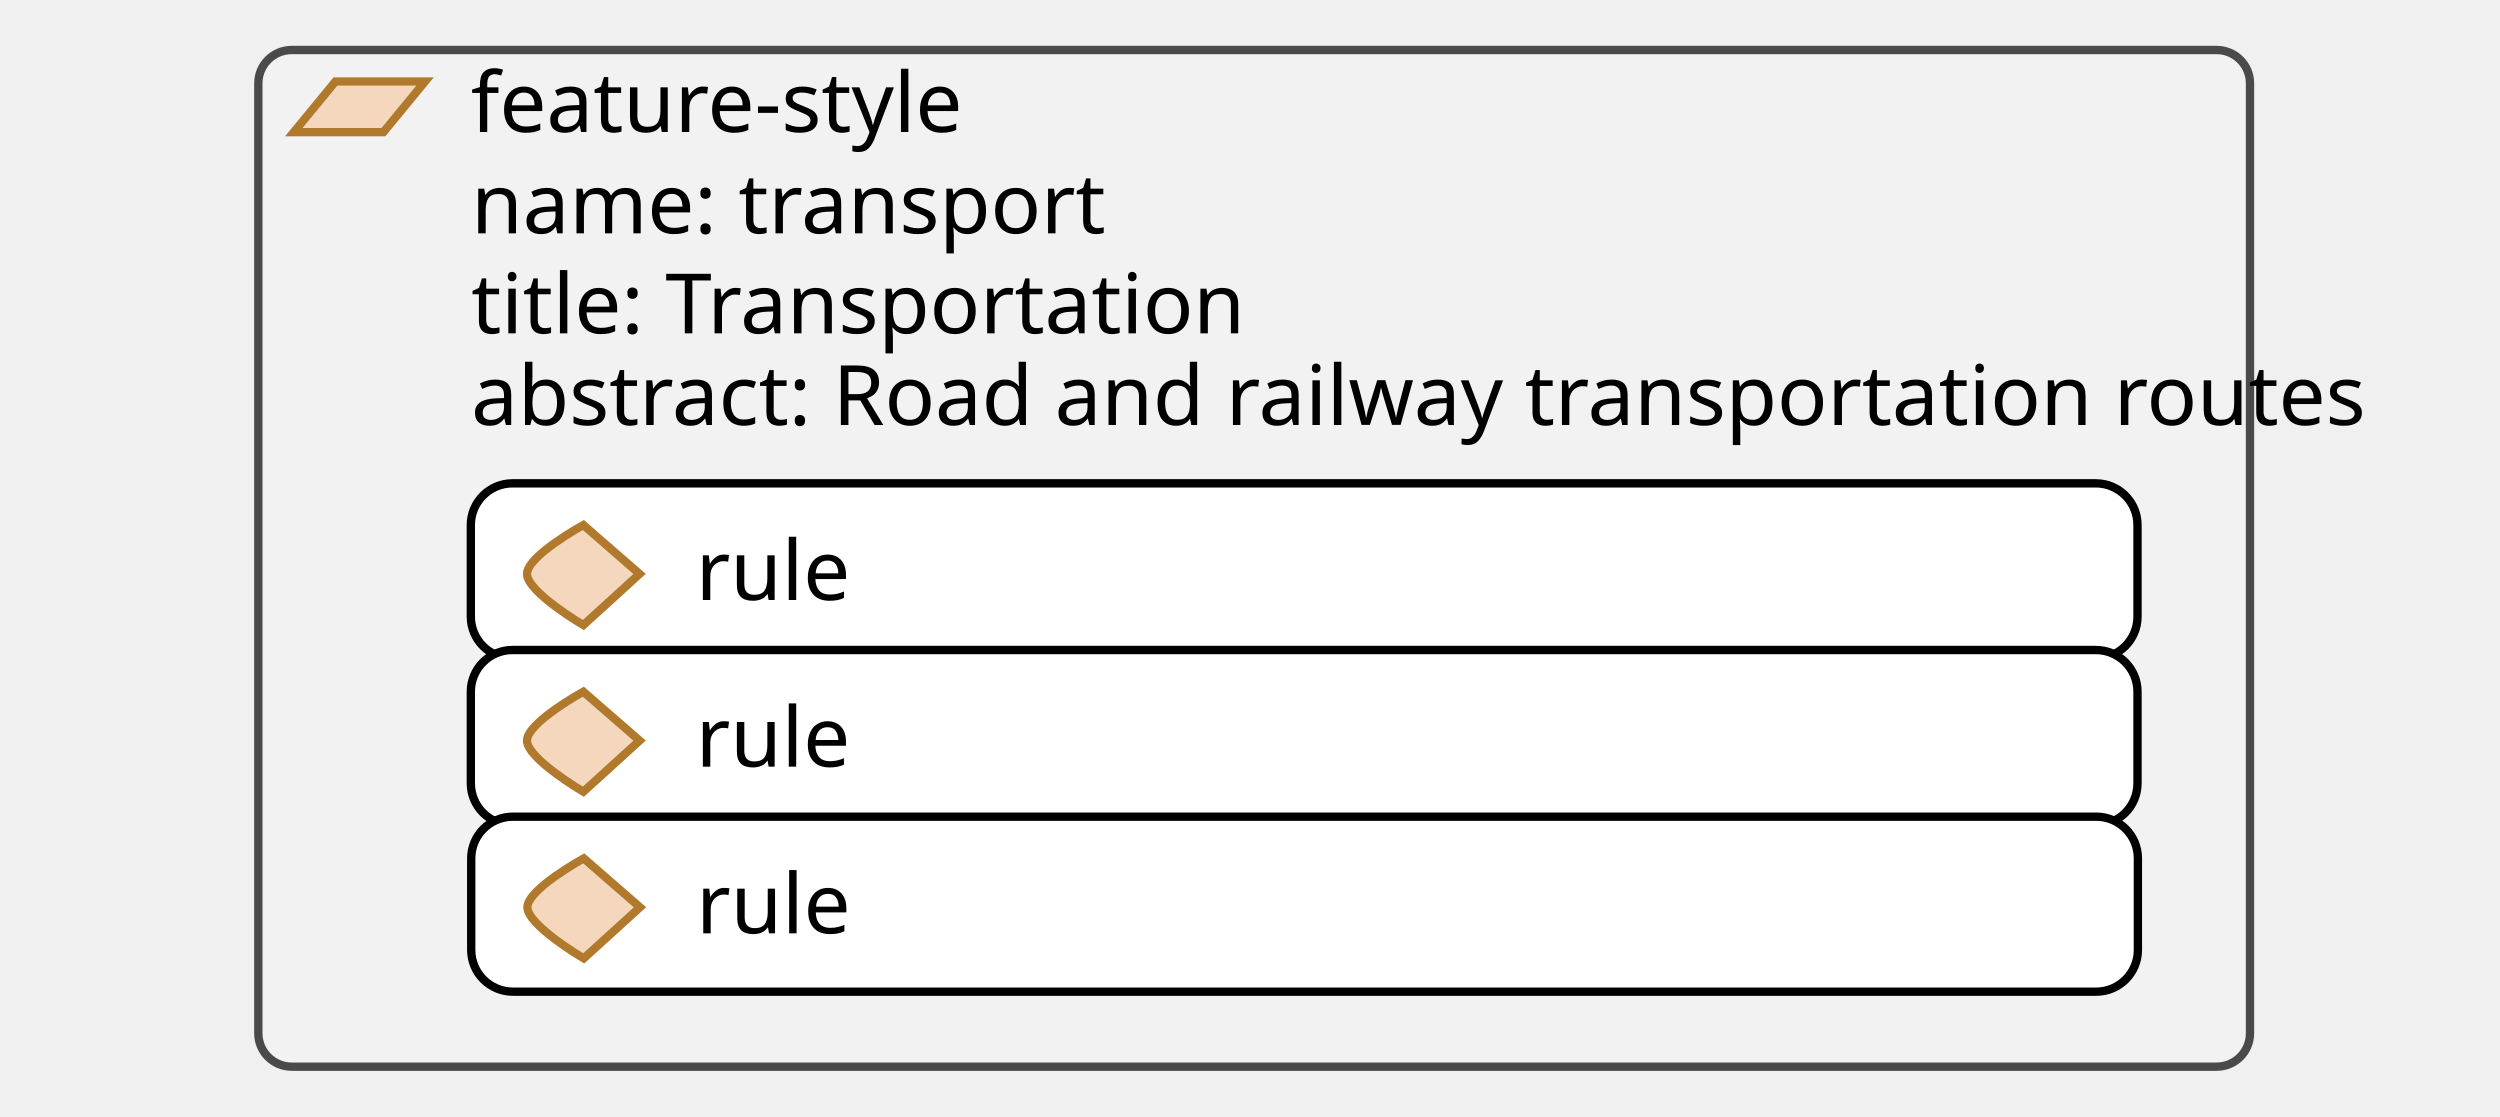
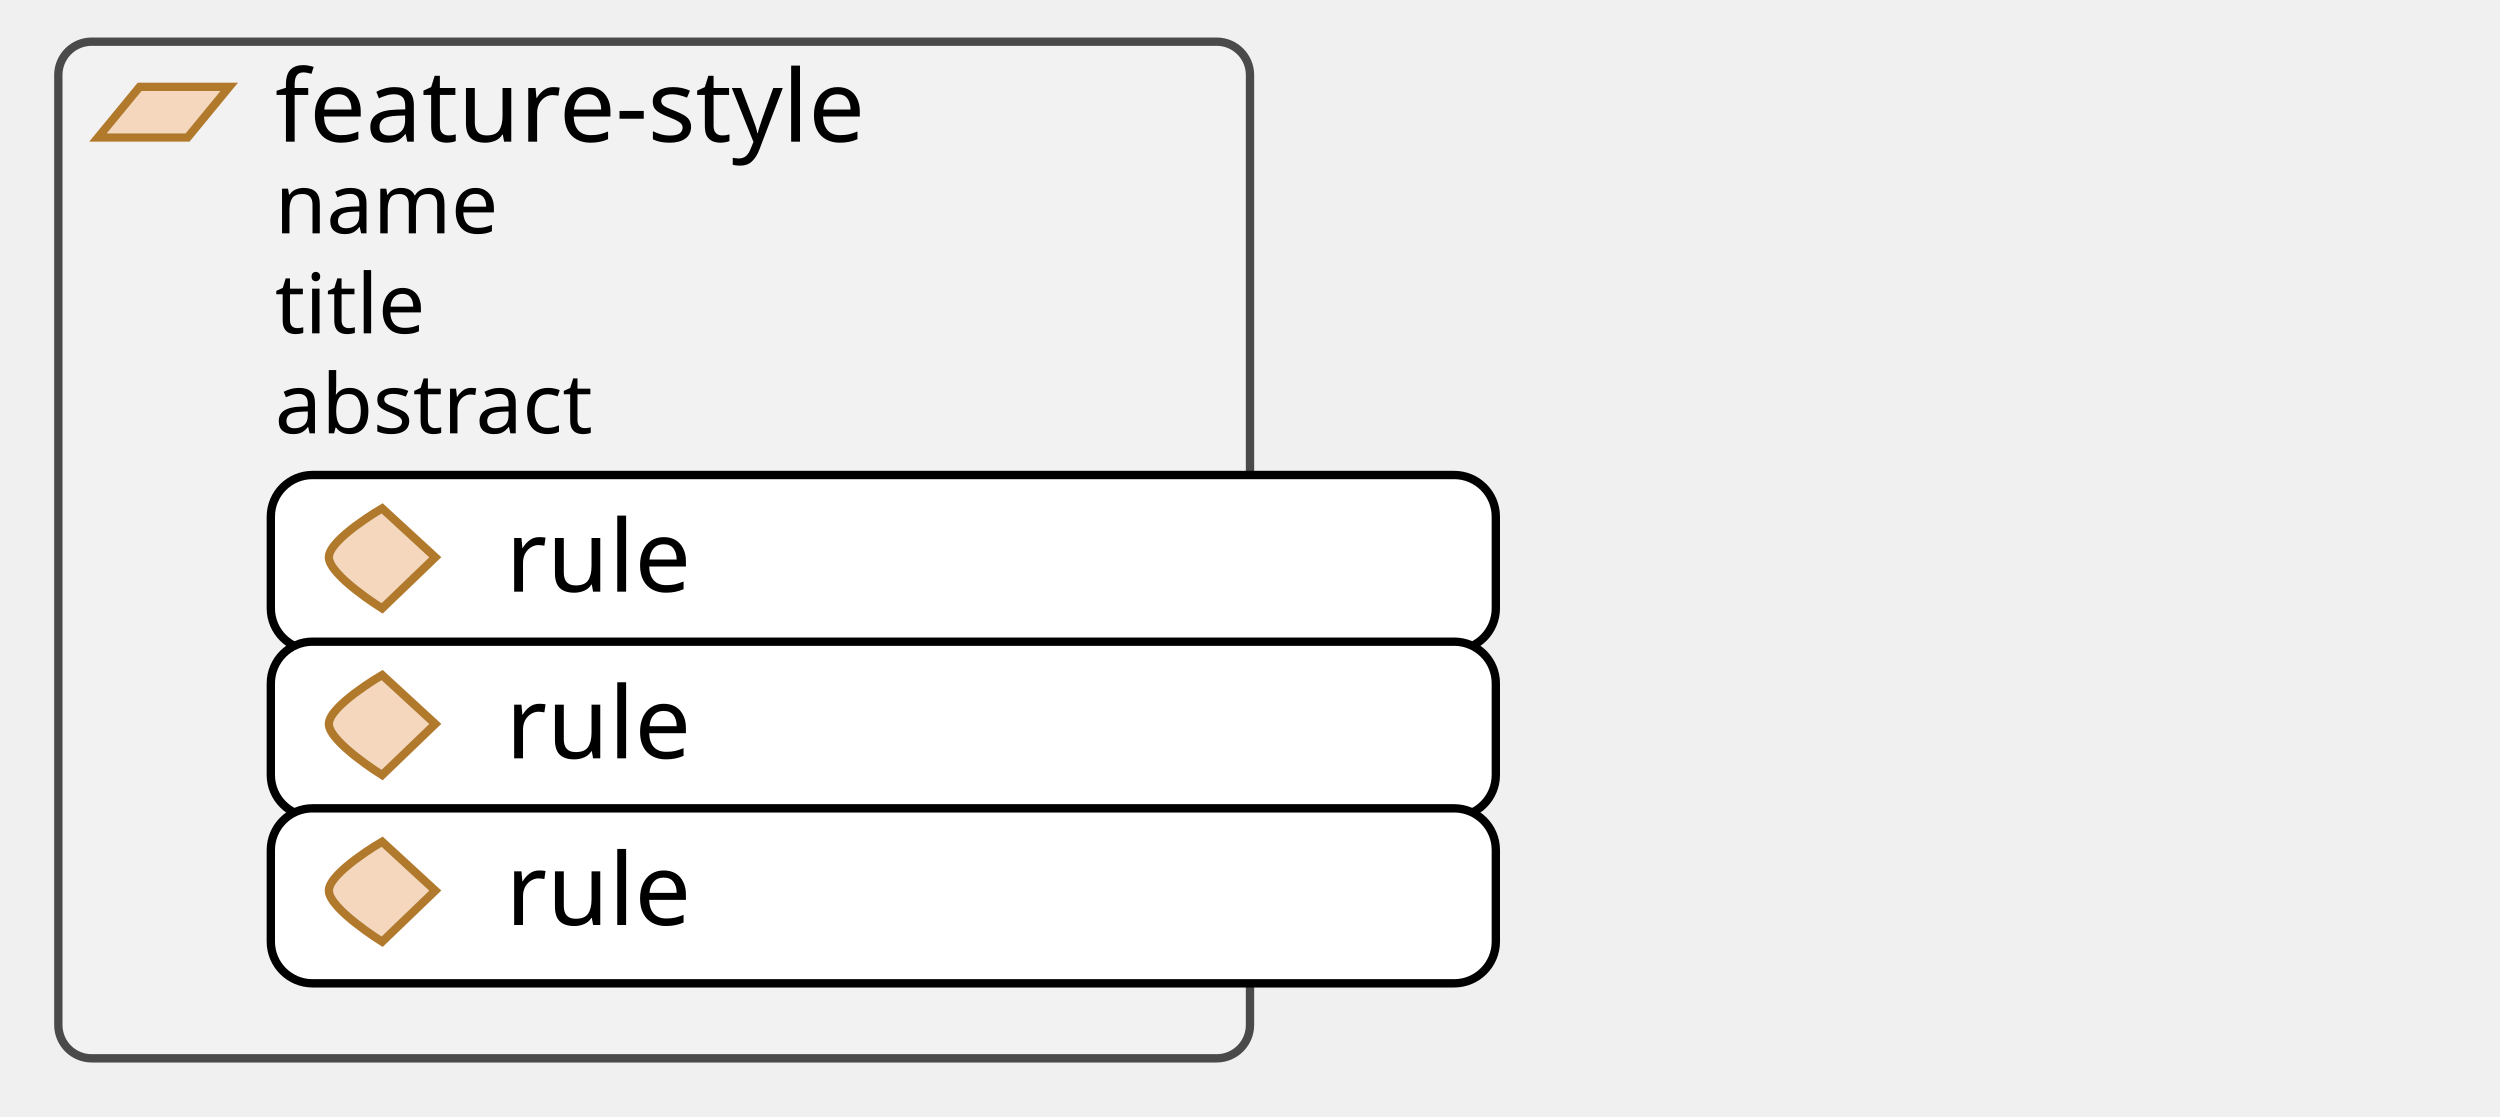
<svg xmlns="http://www.w3.org/2000/svg" width="300px" height="134px" viewBox="0 0 300 134" version="1.1">
  <defs />
  <g id="Page-1" stroke="none" stroke-width="1" fill="none" fill-rule="evenodd">
    <g id="structure_feature_style">
-       <rect id="box" stroke="#4A4A4A" fill="#F2F2F2" x="31" y="6" width="239" height="122" rx="4" />
-       <text id="feature-style" font-family="Proxima Nova" font-size="10" font-weight="526" fill="#000000">
-         <tspan x="56.5" y="15.839">feature-style</tspan>
+       <rect id="box" stroke="#4A4A4A" fill="#F2F2F2" x="7" y="5" width="143" height="122" rx="4" />
+       <text id="feature-style" font-family="Proxima Nova" font-size="12" font-weight="526" fill="#000000">
+         <tspan x="33" y="17">feature-style</tspan>
      </text>
-       <g id="feature_style" transform="translate(34.5, 9.354037)">
+       <g id="feature_style" transform="translate(11, 10)">
        <path d="M0.755,6.503 L5.755,0.423 L16.505,0.423 L11.505,6.503 L0.755,6.503 Z" id="border" stroke="#FFFFFF" fill="#F4D7BD" />
        <path d="M0.755,6.503 L5.755,0.423 L16.505,0.423 L11.505,6.503 L0.755,6.503 Z" id="edge" stroke="#B1792C" />
      </g>
-       <text id="title:-Transportatio" font-family="Proxima Nova" font-size="10" font-weight="260" fill="#000000">
-         <tspan x="56.547" y="40">title: Transportation</tspan>
+       <text id="name" font-family="Proxima Nova" font-size="10" font-weight="260" fill="#000000">
+         <tspan x="33" y="28">name</tspan>
+         <tspan x="33" y="40">title</tspan>
+         <tspan x="33" y="52">abstract</tspan>
      </text>
-       <text id="name:-transport" font-family="Proxima Nova" font-size="10" font-weight="260" fill="#000000">
-         <tspan x="56.547" y="28">name: transport</tspan>
-       </text>
-       <text id="abstract:-Road-and-r" font-family="Proxima Nova" font-size="10" font-weight="260" fill="#000000">
-         <tspan x="56.547" y="51">abstract: Road and railway transportation routes</tspan>
-       </text>
-       <g id="rule" transform="translate(56.5, 58)">
-         <rect id="Rectangle-3-Copy" stroke="#000000" fill="#FFFFFF" x="0" y="0" width="200" height="21" rx="5" />
-         <text font-family="Proxima Nova" font-size="10" font-weight="260" fill="#000000">
-           <tspan x="27" y="14">rule</tspan>
+       <g id="rule" transform="translate(32.5, 57)">
+         <rect id="Rectangle-3-Copy" stroke="#000000" fill="#FFFFFF" x="0" y="0" width="147" height="21" rx="5" />
+         <text font-family="Proxima Nova" font-size="12" font-weight="526" fill="#000000">
+           <tspan x="28.182" y="14">rule</tspan>
        </text>
-         <g id="rule-copy" transform="translate(6, 5)">
-           <path d="M7.5,0.005 C7.5,0.005 0.745,3.707 0.745,5.872 C0.745,8.036 7.5,12.005 7.5,12.005 L14.245,5.872 L7.5,0.005 Z" id="interior" stroke="#FFFFFF" fill="#F4D7BD" />
-           <path d="M7.5,0.005 C7.5,0.005 0.745,3.707 0.745,5.872 C0.745,8.036 7.5,12.005 7.5,12.005 L14.245,5.872 L7.5,0.005 Z" id="edge" stroke="#B1792C" />
+         <g id="rule-copy" transform="translate(6.262774, 4)">
+           <path d="M7.091,0.005 C7.091,0.005 0.704,3.707 0.704,5.872 C0.704,8.036 7.091,12.005 7.091,12.005 L13.468,5.872 L7.091,0.005 Z" id="interior" stroke="#FFFFFF" fill="#F4D7BD" />
+           <path d="M7.091,0.005 C7.091,0.005 0.704,3.707 0.704,5.872 C0.704,8.036 7.091,12.005 7.091,12.005 L13.468,5.872 L7.091,0.005 Z" id="edge" stroke="#B1792C" />
        </g>
      </g>
-       <g id="rule-copy-2" transform="translate(56.5, 78)">
-         <rect id="Rectangle-3-Copy" stroke="#000000" fill="#FFFFFF" x="0" y="0" width="200" height="21" rx="5" />
-         <text id="rule" font-family="Proxima Nova" font-size="10" font-weight="260" fill="#000000">
-           <tspan x="27" y="14">rule</tspan>
+       <g id="rule-copy-2" transform="translate(32.5, 77)">
+         <rect id="Rectangle-3-Copy" stroke="#000000" fill="#FFFFFF" x="0" y="0" width="147" height="21" rx="5" />
+         <text id="rule" font-family="Proxima Nova" font-size="12" font-weight="526" fill="#000000">
+           <tspan x="28.182" y="14">rule</tspan>
        </text>
-         <g id="rule-copy" transform="translate(6, 5)">
-           <path d="M7.5,0.005 C7.5,0.005 0.745,3.707 0.745,5.872 C0.745,8.036 7.5,12.005 7.5,12.005 L14.245,5.872 L7.5,0.005 Z" id="interior" stroke="#FFFFFF" fill="#F4D7BD" />
-           <path d="M7.5,0.005 C7.5,0.005 0.745,3.707 0.745,5.872 C0.745,8.036 7.5,12.005 7.5,12.005 L14.245,5.872 L7.5,0.005 Z" id="edge" stroke="#B1792C" />
+         <g id="rule-copy" transform="translate(6.262774, 4)">
+           <path d="M7.091,0.005 C7.091,0.005 0.704,3.707 0.704,5.872 C0.704,8.036 7.091,12.005 7.091,12.005 L13.468,5.872 L7.091,0.005 Z" id="interior" stroke="#FFFFFF" fill="#F4D7BD" />
+           <path d="M7.091,0.005 C7.091,0.005 0.704,3.707 0.704,5.872 C0.704,8.036 7.091,12.005 7.091,12.005 L13.468,5.872 L7.091,0.005 Z" id="edge" stroke="#B1792C" />
        </g>
      </g>
-       <g id="rule-copy-3" transform="translate(56.54717, 98)">
-         <rect id="Rectangle-3-Copy" stroke="#000000" fill="#FFFFFF" x="0" y="0" width="200" height="21" rx="5" />
-         <text id="rule" font-family="Proxima Nova" font-size="10" font-weight="260" fill="#000000">
-           <tspan x="27" y="14">rule</tspan>
+       <g id="rule-copy-3" transform="translate(32.5, 97)">
+         <rect id="Rectangle-3-Copy" stroke="#000000" fill="#FFFFFF" x="0" y="0" width="147" height="21" rx="5" />
+         <text id="rule" font-family="Proxima Nova" font-size="12" font-weight="526" fill="#000000">
+           <tspan x="28.182" y="14">rule</tspan>
        </text>
-         <g id="rule-copy" transform="translate(6, 5)">
-           <path d="M7.5,0.005 C7.5,0.005 0.745,3.707 0.745,5.872 C0.745,8.036 7.5,12.005 7.5,12.005 L14.245,5.872 L7.5,0.005 Z" id="interior" stroke="#FFFFFF" fill="#F4D7BD" />
-           <path d="M7.5,0.005 C7.5,0.005 0.745,3.707 0.745,5.872 C0.745,8.036 7.5,12.005 7.5,12.005 L14.245,5.872 L7.5,0.005 Z" id="edge" stroke="#B1792C" />
+         <g id="rule-copy" transform="translate(6.262774, 4)">
+           <path d="M7.091,0.005 C7.091,0.005 0.704,3.707 0.704,5.872 C0.704,8.036 7.091,12.005 7.091,12.005 L13.468,5.872 L7.091,0.005 Z" id="interior" stroke="#FFFFFF" fill="#F4D7BD" />
+           <path d="M7.091,0.005 C7.091,0.005 0.704,3.707 0.704,5.872 C0.704,8.036 7.091,12.005 7.091,12.005 L13.468,5.872 L7.091,0.005 Z" id="edge" stroke="#B1792C" />
        </g>
      </g>
    </g>
  </g>
</svg>
